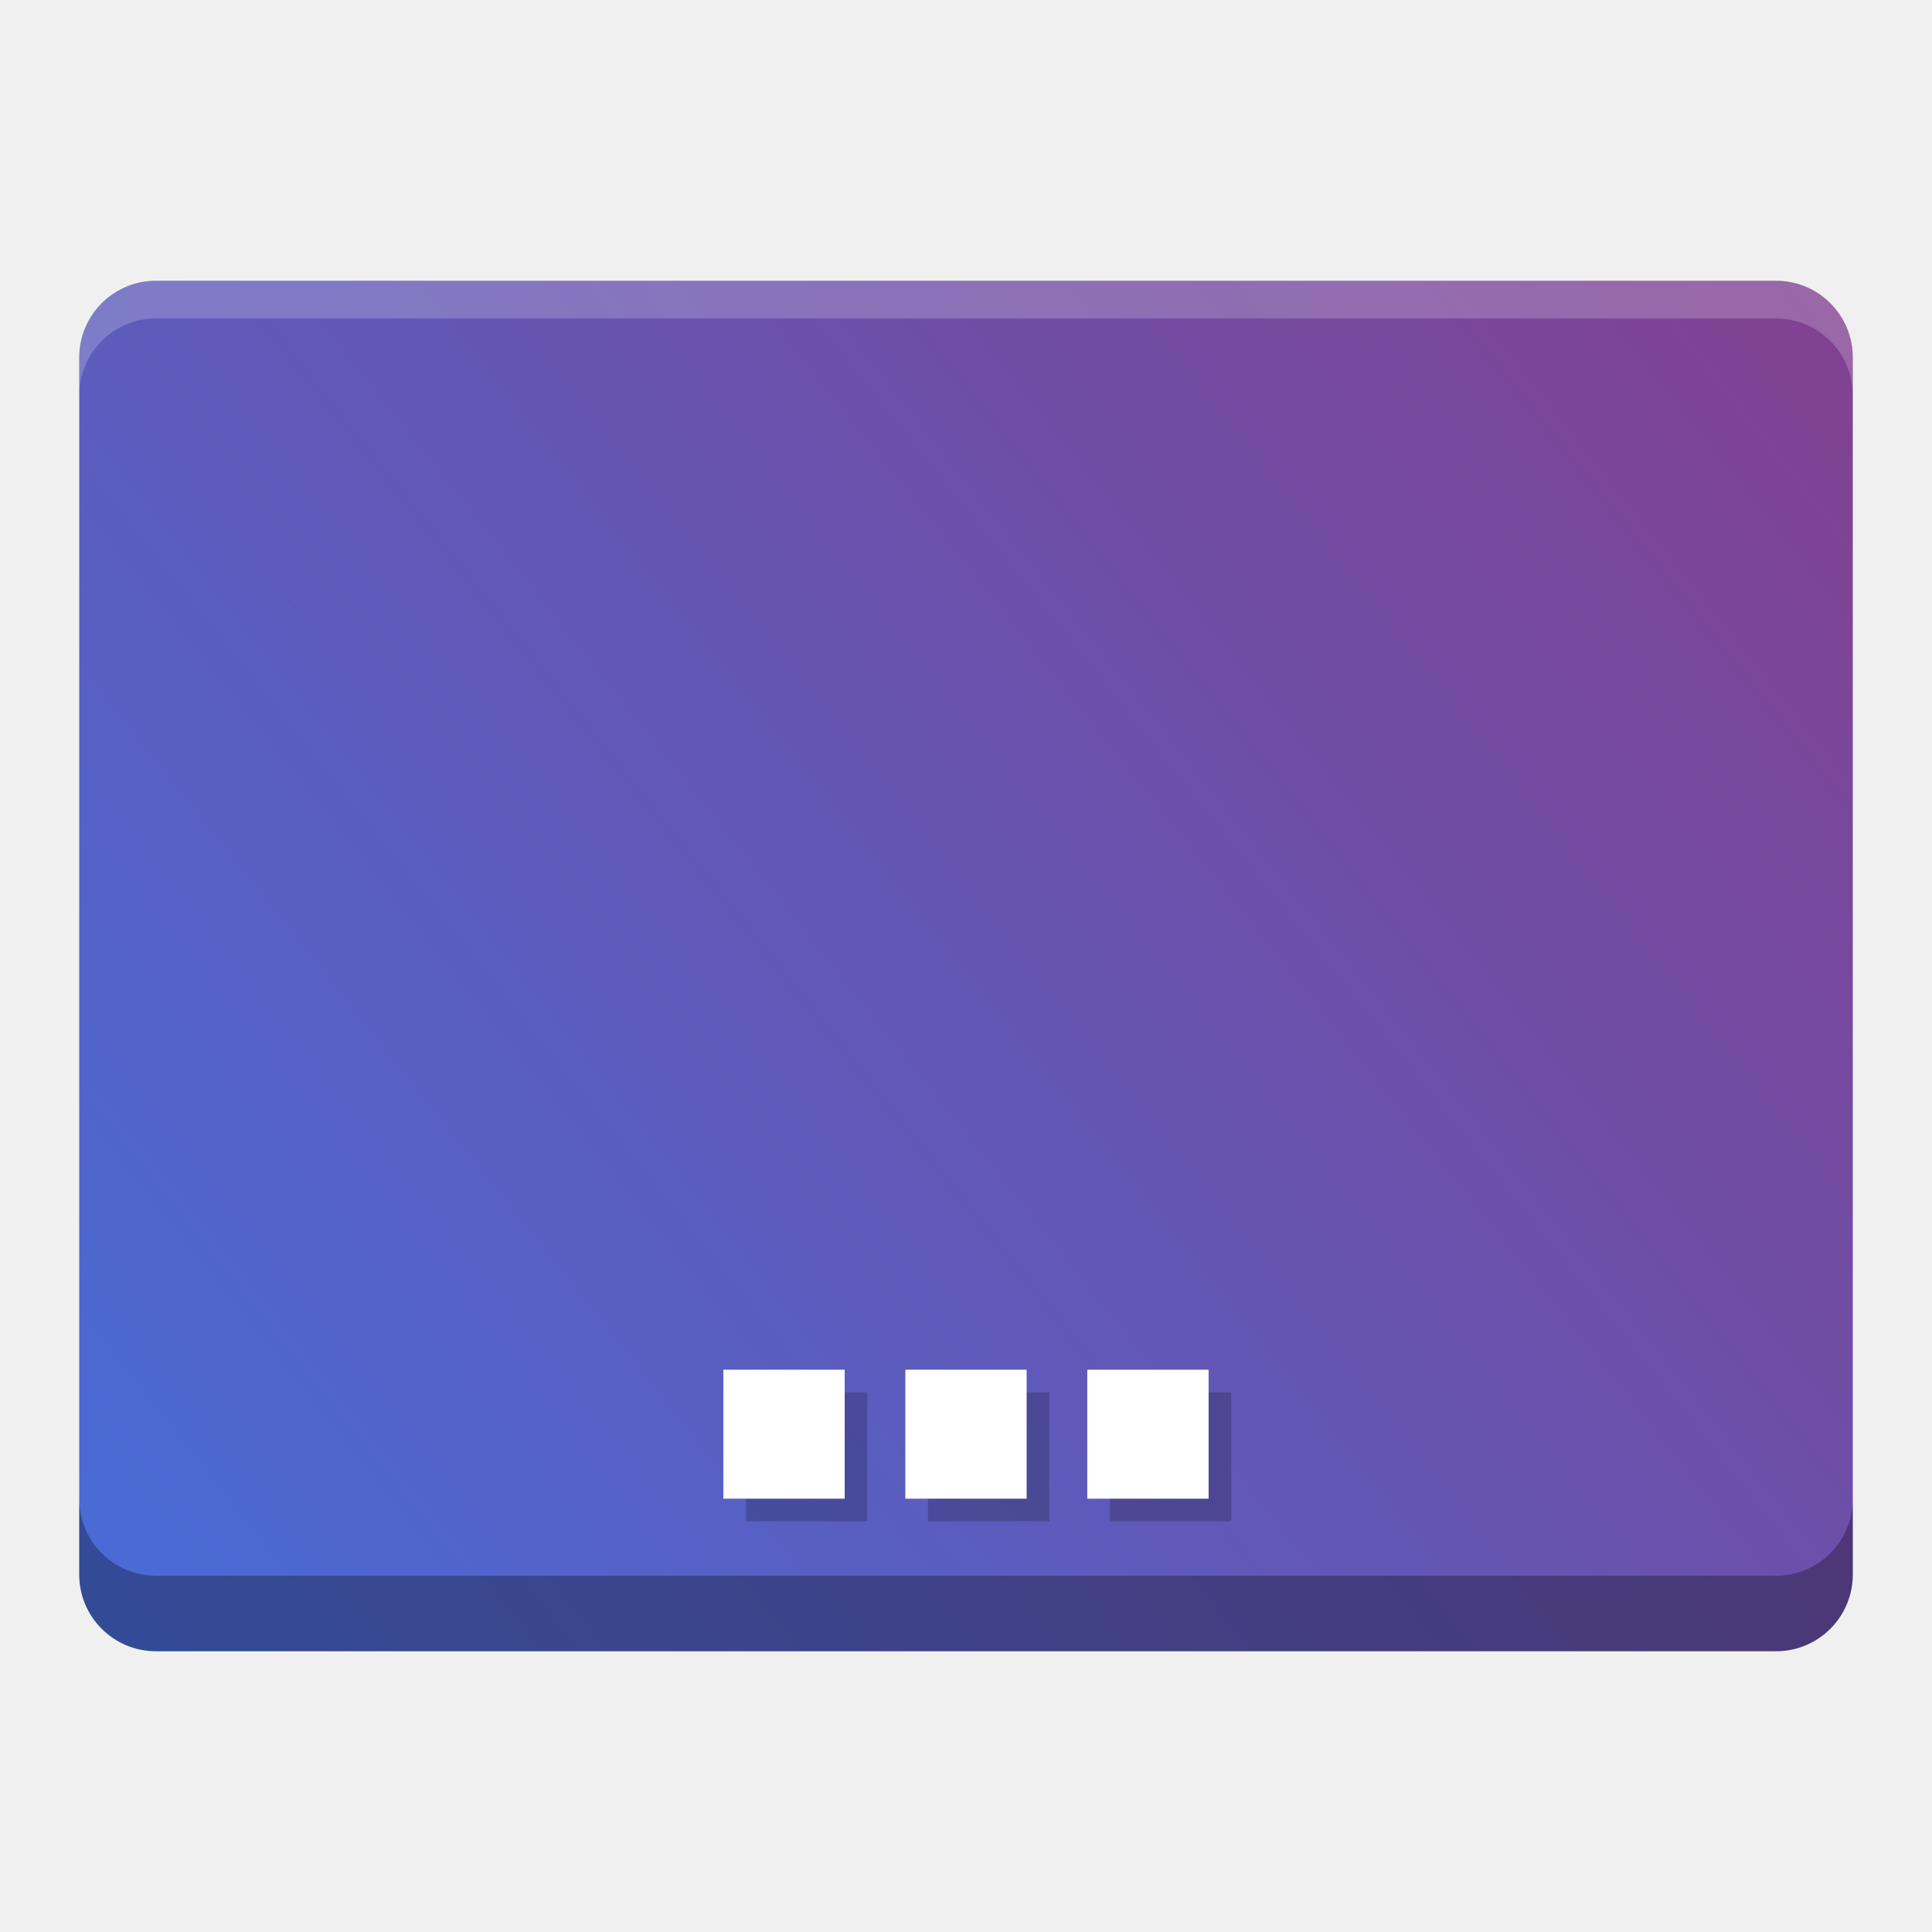
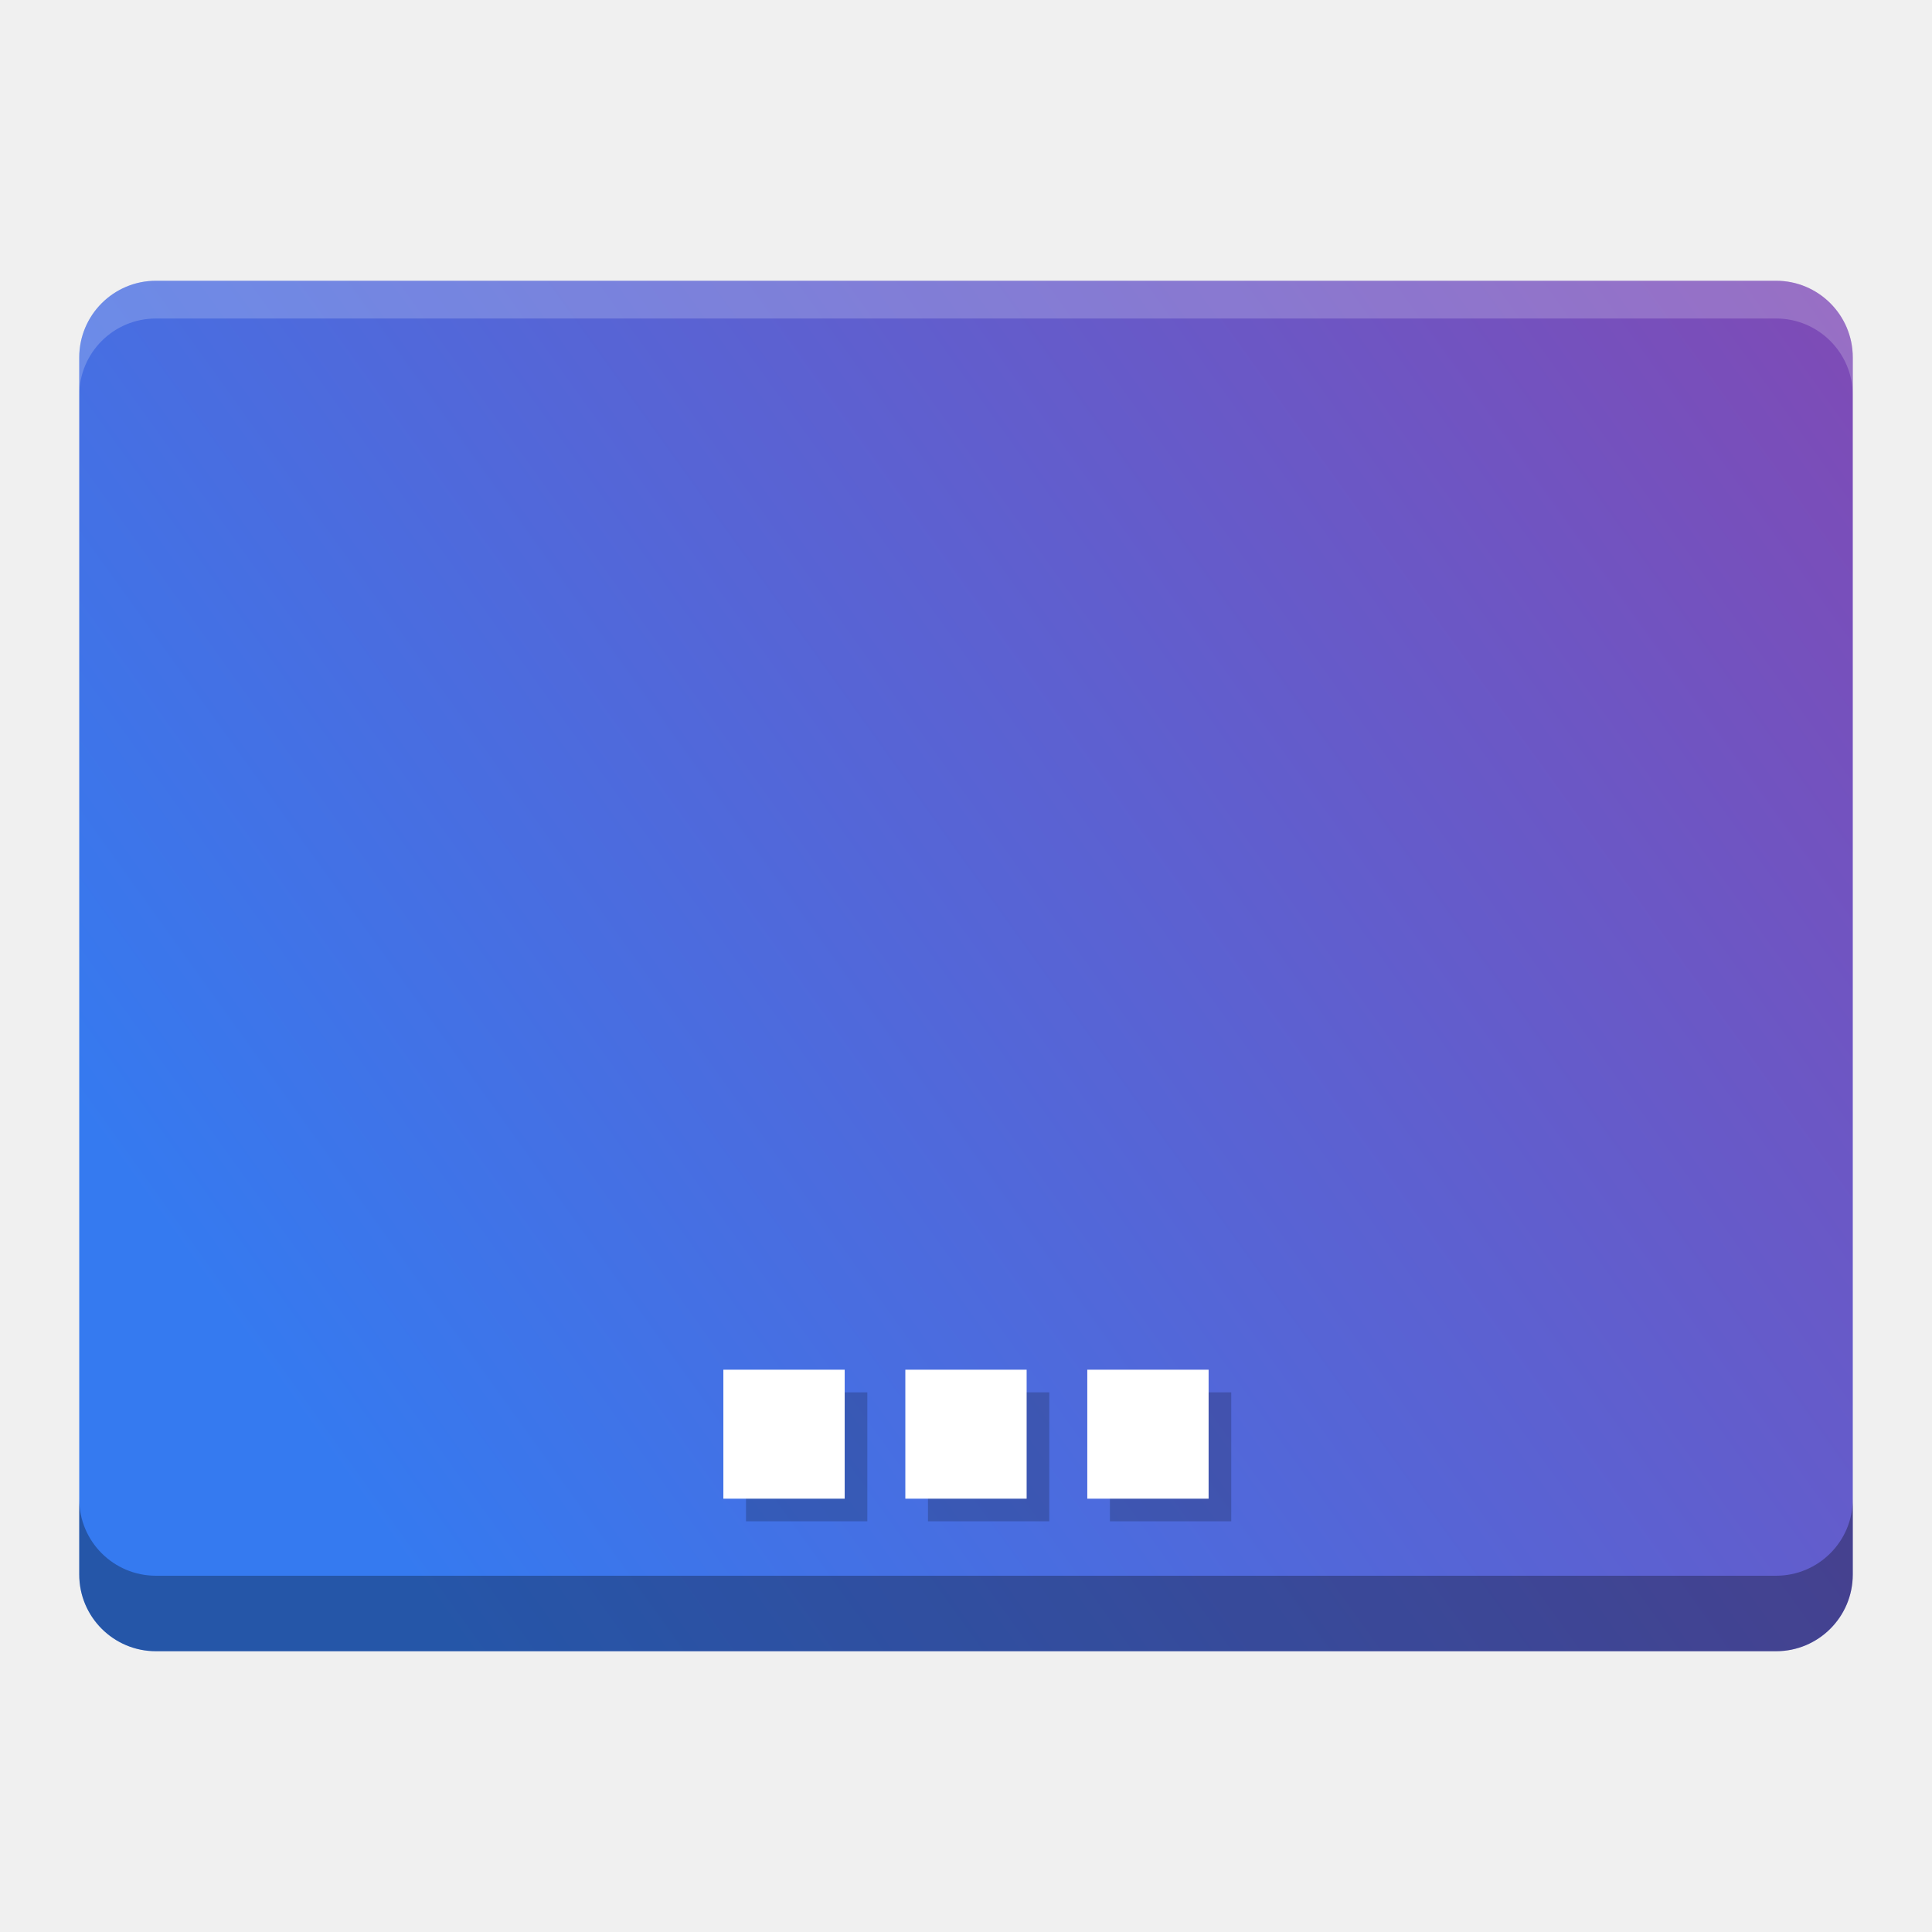
<svg xmlns="http://www.w3.org/2000/svg" width="384pt" height="384pt" version="1.1" viewBox="0 0 384 384">
  <defs>
-     <linearGradient id="a" x1="-127.09" x2="920.76" y1="1098" y2="264.36" gradientTransform="matrix(.75 0 0 .75 0 -405.27)" gradientUnits="userSpaceOnUse">
-       <stop stop-color="#357aef" offset="0" />
-       <stop stop-color="#b7164b" stop-opacity=".996" offset="1" />
+     <linearGradient id="a" x1="83.088" x2="570.52" y1="923.64" y2="573.61" gradientTransform="matrix(.75 0 0 .75 0 -405.27)" gradientUnits="userSpaceOnUse">
+       <stop stop-color="#357af0" offset="0" />
+       <stop stop-color="#8c42ab" offset="1" />
    </linearGradient>
-     <clipPath>
-       <rect width="384" height="384" />
-     </clipPath>
-     <clipPath>
-       <rect width="384" height="384" />
-     </clipPath>
-     <clipPath>
-       <rect width="384" height="384" />
-     </clipPath>
  </defs>
  <path d="m30.992 55.805h322.02c8.418 0 15.242 6.824 15.242 15.242v241.91c0 8.414-6.824 15.238-15.242 15.238h-322.02c-8.418 0-15.242-6.824-15.242-15.238v-241.91c0-8.418 6.824-15.242 15.242-15.242z" fill="url(#a)" />
  <path d="m244.72 276.74h-24.113v25.633h24.113zm-36.168 0h-24.109v25.633h24.109zm-36.164 0h-24.113v25.633h24.113z" opacity=".2" />
  <path d="m240.22 272.24h-24.113v25.633h24.113zm-36.168 0h-24.109v25.633h24.109zm-36.164 0h-24.113v25.633h24.113z" fill="#fff" />
  <path transform="scale(.75)" d="m21 397.27v20c0 11.219 9.098 20.316 20.322 20.316h429.36c11.224 0 20.322-9.098 20.322-20.316v-20c0 11.219-9.098 20.316-20.322 20.316h-429.36c-11.224 0-20.322-9.098-20.322-20.316z" opacity=".3" stroke-width="1.333" />
  <path transform="scale(.75)" d="m41.322 74.406c-11.224 0-20.322 9.098-20.322 20.322v10c0-11.224 9.098-20.322 20.322-20.322h429.36c11.224 0 20.322 9.098 20.322 20.322v-10c0-11.224-9.098-20.322-20.322-20.322h-429.36z" fill="#fff" opacity=".2" stroke-width="1.333" />
</svg>
